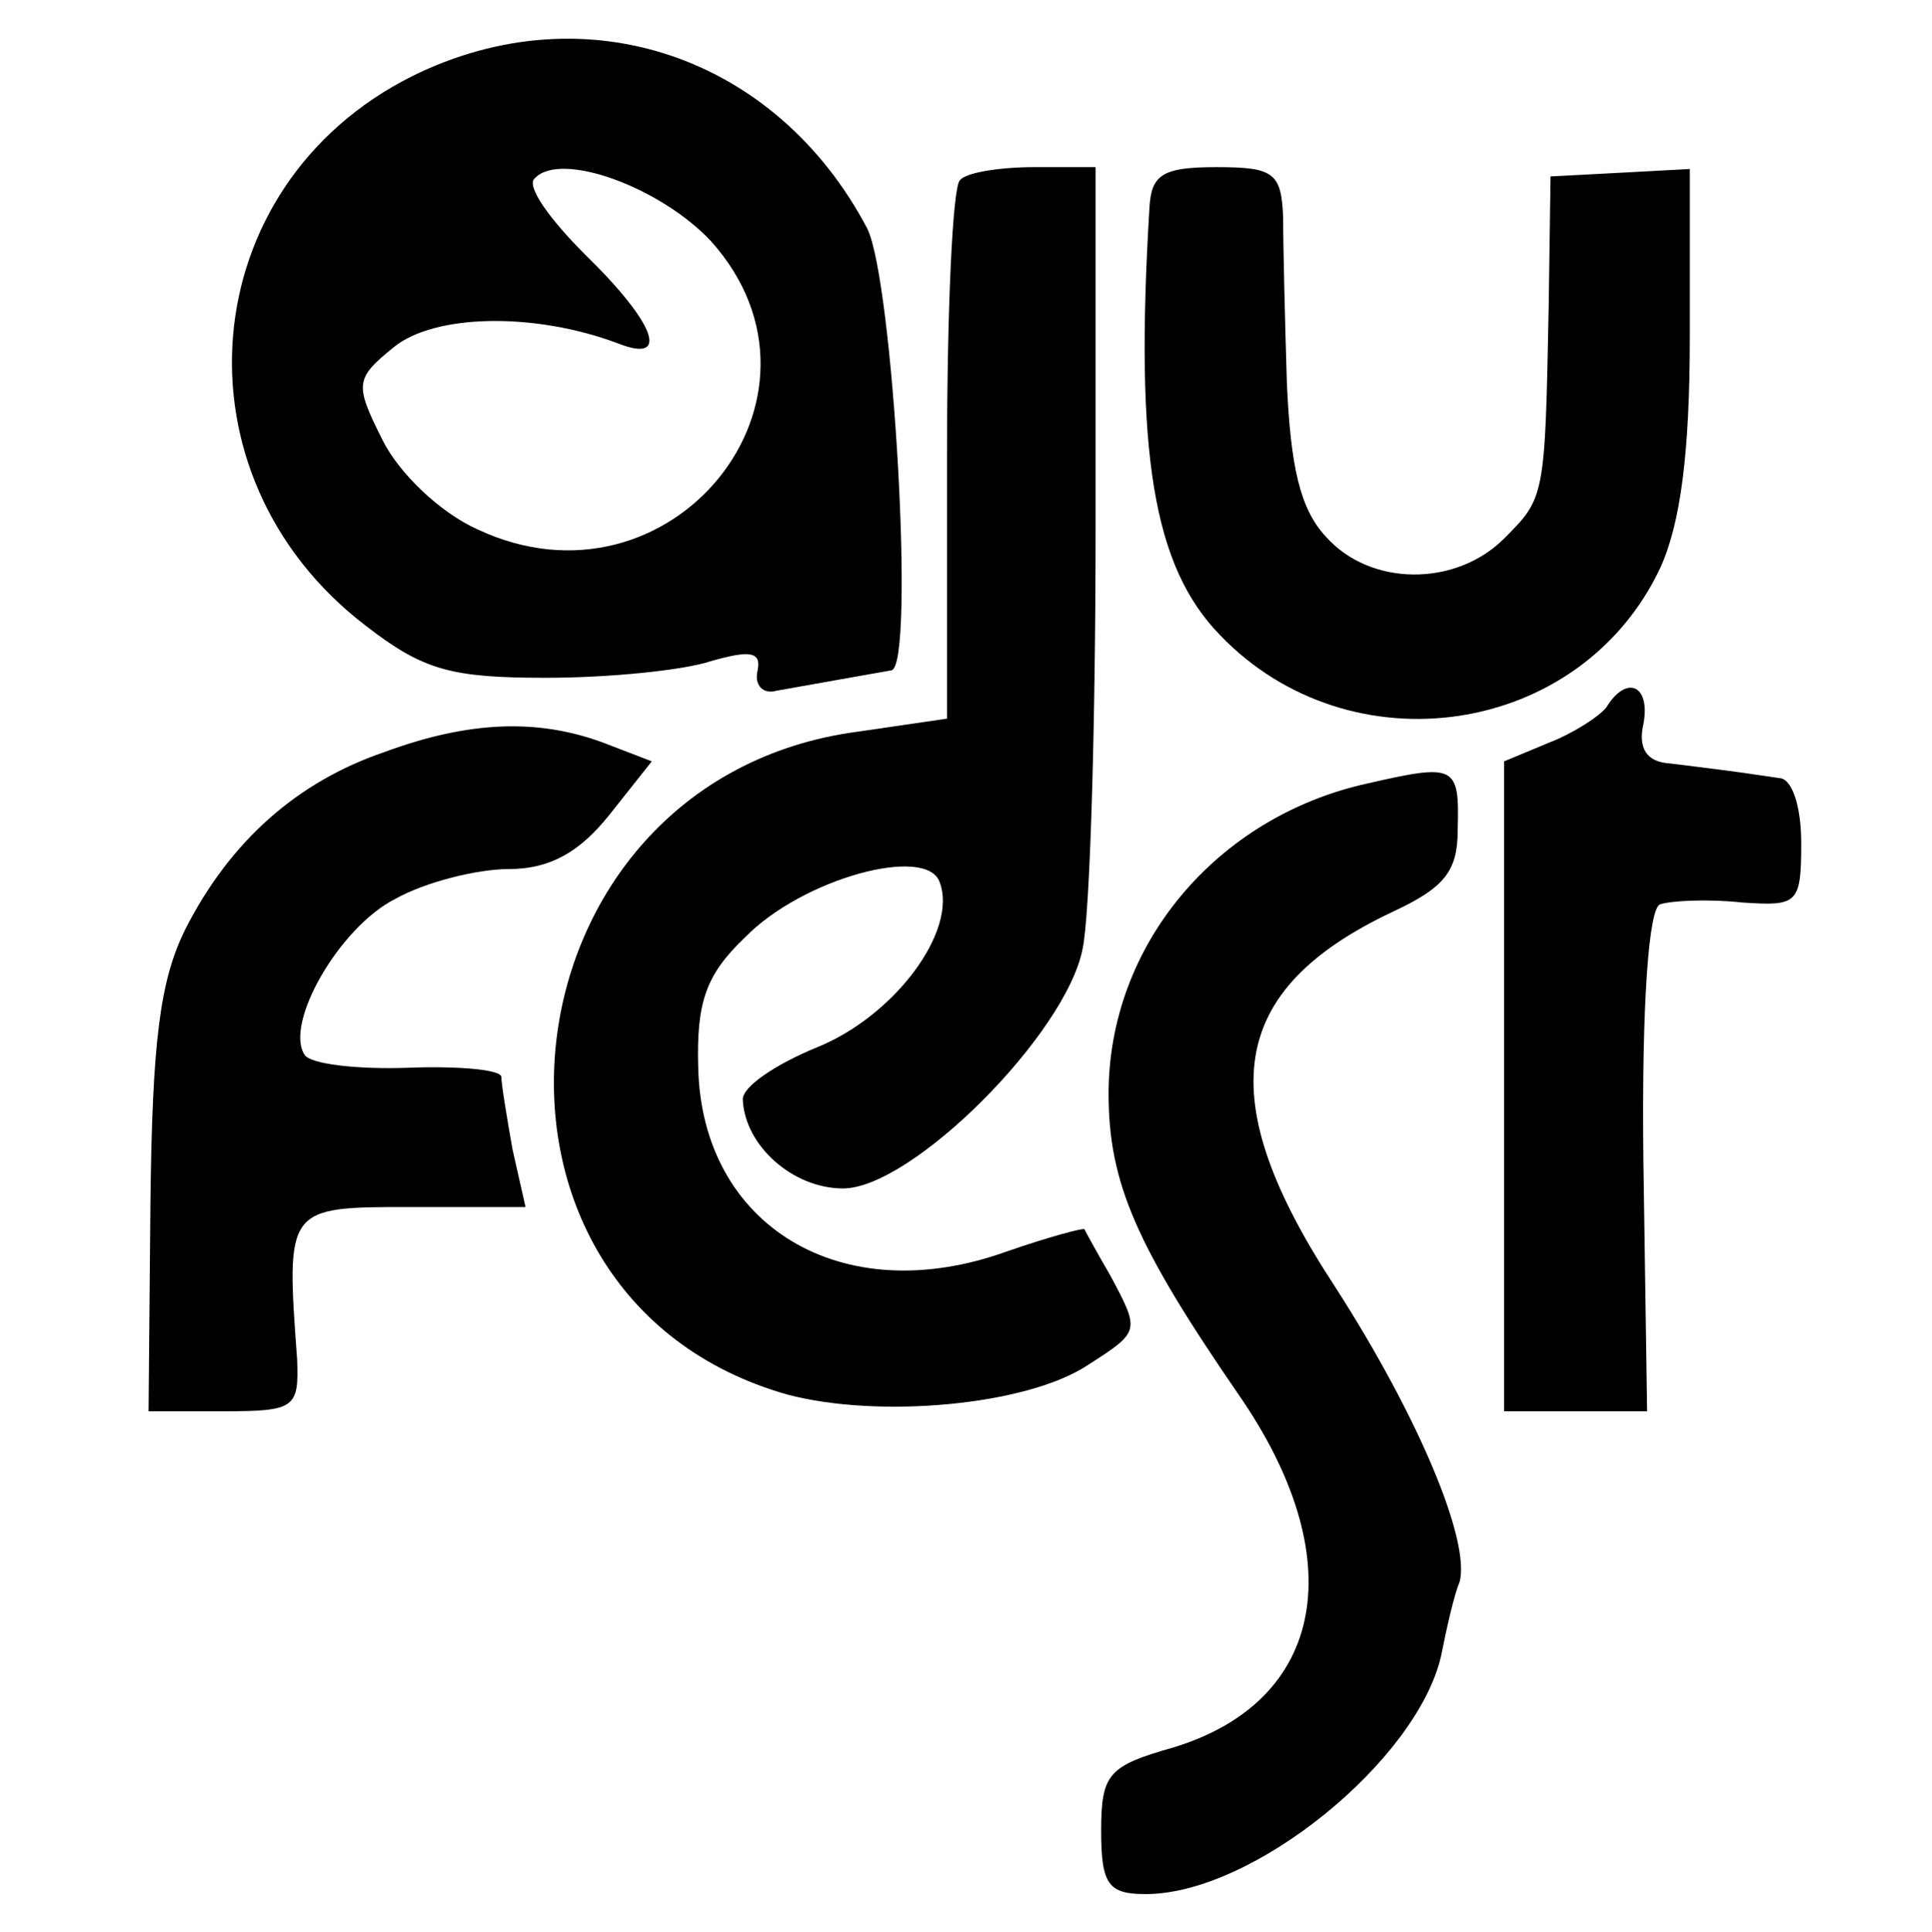
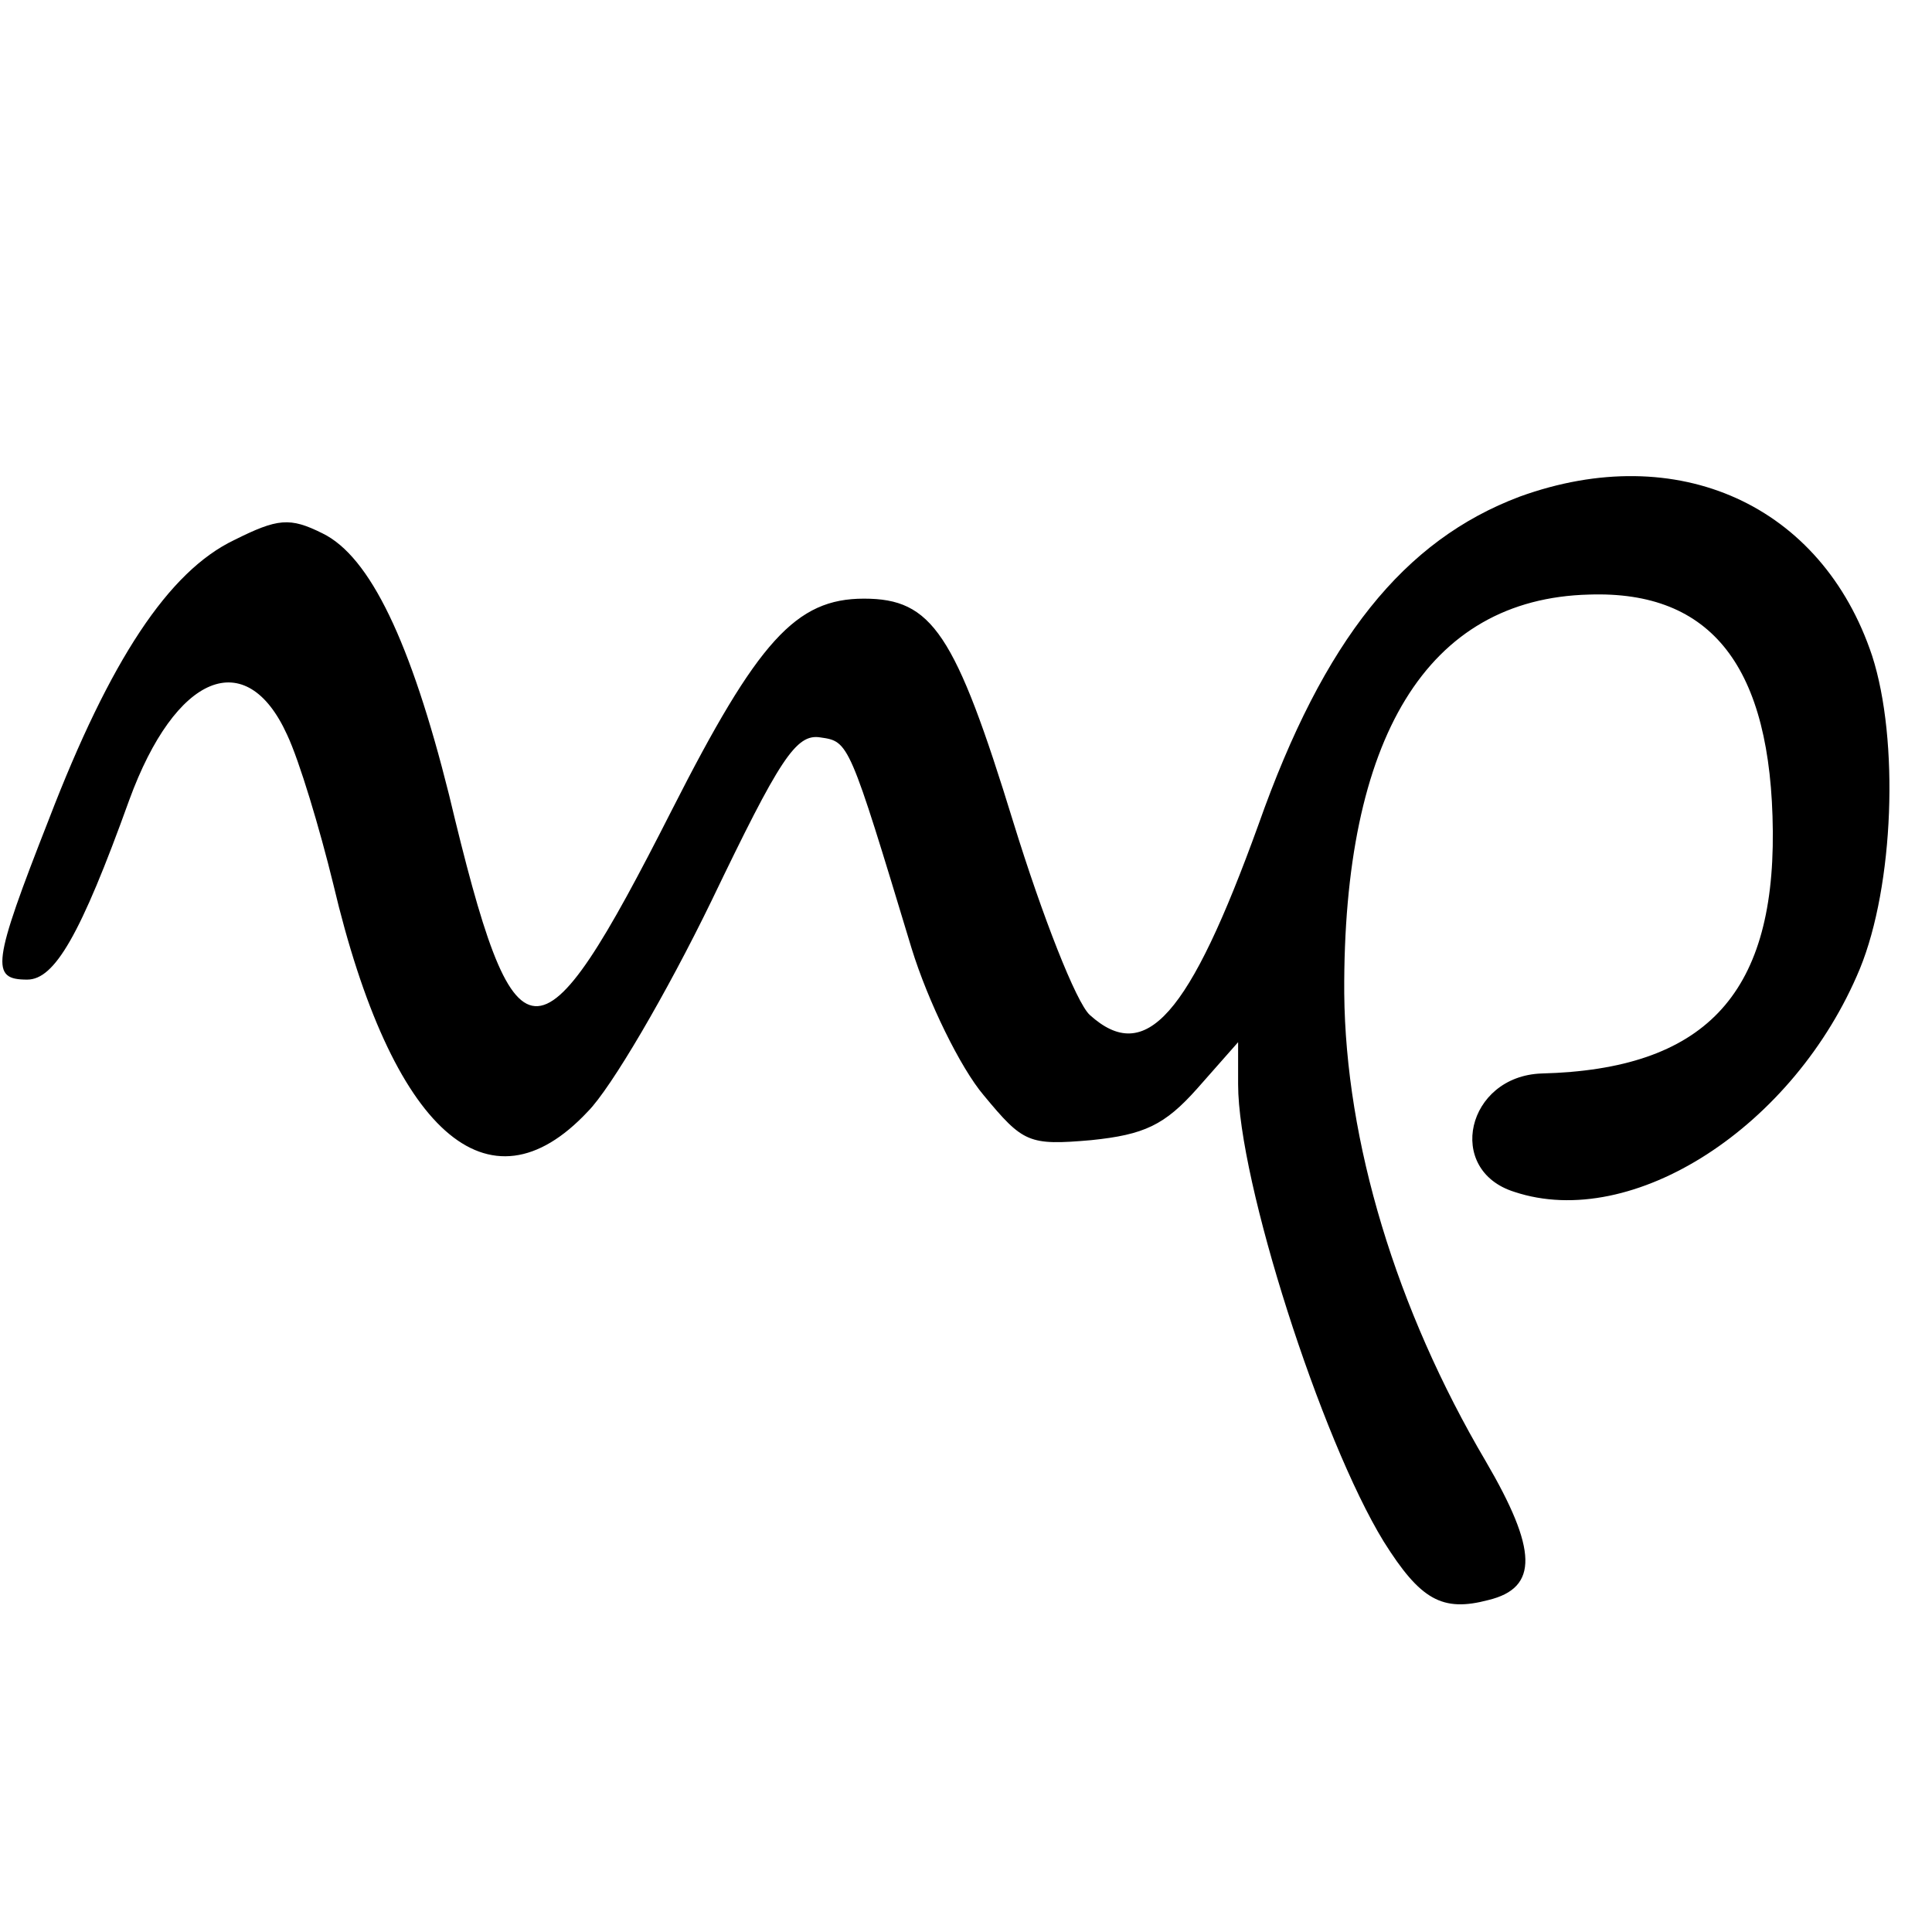
- <svg xmlns="http://www.w3.org/2000/svg" version="1.0" width="104pt" height="104pt" viewBox="0 0 104 104" preserveAspectRatio="xMidYMid meet">
-   <g transform="translate(0,104) scale(0.1,-0.1)" fill="#000000" stroke="none">
-     <path d="M222 999 c-118 -59 -131 -215 -25 -296 31 -24 46 -28 97 -28 34 0 74 4 89 9 21 6 27 5 25 -5 -2 -8 3 -13 10 -11 17 3 56 10 62 11 13 2 1 210 -13 238 -49 93 -152 128 -245 82z m161 -89 c75 -84 -22 -204 -126 -155 -20 9 -42 30 -51 48 -15 30 -15 33 6 50 22 18 76 19 121 2 28 -11 20 11 -18 48 -19 19 -32 37 -27 41 14 15 68 -5 95 -34z" />
-     <path d="M517 943 c-4 -3 -7 -70 -7 -148 l0 -142 -48 -7 c-196 -26 -225 -304 -38 -357 49 -13 129 -6 162 16 28 18 28 18 12 48 -7 12 -13 23 -14 25 0 1 -19 -4 -42 -12 -89 -32 -164 14 -166 99 -1 35 4 50 25 70 31 32 98 50 105 30 10 -26 -24 -72 -66 -89 -22 -9 -40 -21 -40 -28 1 -25 27 -48 54 -48 37 0 120 83 129 129 4 18 7 121 7 227 l0 194 -33 0 c-19 0 -37 -3 -40 -7z" />
-     <path d="M619 928 c-8 -132 2 -193 38 -230 70 -73 194 -55 237 36 11 24 16 62 16 125 l0 90 -37 -2 -38 -2 -1 -70 c-2 -103 -2 -103 -24 -125 -26 -26 -72 -26 -96 1 -14 15 -19 38 -21 83 -1 33 -2 73 -2 89 -1 24 -5 27 -36 27 -29 0 -35 -4 -36 -22z" />
-     <path d="M865 659 c-4 -5 -18 -14 -31 -19 l-24 -10 0 -175 0 -175 38 0 39 0 -2 135 c-1 86 3 136 9 138 6 2 26 3 44 1 30 -2 32 -1 32 32 0 20 -5 35 -12 35 -7 1 -20 3 -28 4 -8 1 -23 3 -32 4 -11 1 -16 8 -13 21 4 21 -9 27 -20 9z" />
-     <path d="M207 635 c-47 -16 -83 -48 -107 -95 -14 -28 -18 -61 -19 -148 l-1 -112 41 0 c38 0 40 2 39 28 -6 82 -6 82 61 82 l62 0 -7 31 c-3 17 -6 35 -6 39 0 4 -23 6 -50 5 -28 -1 -53 2 -56 7 -11 17 19 69 49 84 16 9 44 16 61 16 22 0 38 9 54 29 l23 29 -26 10 c-35 13 -72 12 -118 -5z" />
-     <path d="M736 618 c-81 -18 -139 -87 -139 -167 0 -48 15 -82 70 -162 61 -88 47 -165 -35 -190 -35 -10 -39 -14 -39 -45 0 -29 4 -34 24 -34 58 0 146 72 159 128 3 15 7 33 10 40 6 22 -22 89 -67 159 -67 102 -58 160 31 202 28 13 35 22 35 44 1 35 -1 36 -49 25z" />
+ <svg xmlns="http://www.w3.org/2000/svg" version="1.0" width="142pt" height="142pt" viewBox="0 0 142 142" preserveAspectRatio="xMidYMid meet">
+   <g transform="translate(0,142) scale(0.1,-0.1)" fill="#000000" stroke="none">
+     <path d="M1117 1055 c-85 -32 -144 -105 -192 -241 -51 -141 -83 -177 -124 -140 -10 9 -35 73 -56 141 -43 140 -60 165 -110 165 -50 0 -78 -31 -141 -155 -99 -195 -115 -194 -164 11 -28 112 -58 175 -93 192 -24 12 -33 11 -65 -5 -48 -23 -91 -88 -136 -205 -42 -107 -43 -118 -16 -118 20 0 39 32 75 132 34 93 86 114 116 48 9 -19 24 -69 34 -110 43 -182 114 -245 187 -167 17 17 58 87 91 155 50 104 62 123 80 120 21 -3 21 -3 67 -155 12 -39 36 -88 53 -108 29 -35 33 -37 79 -33 39 4 54 11 78 38 l30 34 0 -31 c0 -71 61 -261 107 -336 27 -43 43 -52 77 -43 37 9 36 37 -2 102 -66 112 -103 235 -104 344 -1 188 61 290 180 293 90 3 134 -53 135 -174 1 -121 -51 -175 -170 -178 -55 -2 -71 -71 -20 -87 87 -29 206 48 254 164 25 61 29 168 9 230 -37 111 -143 159 -259 117z" />
  </g>
</svg>
